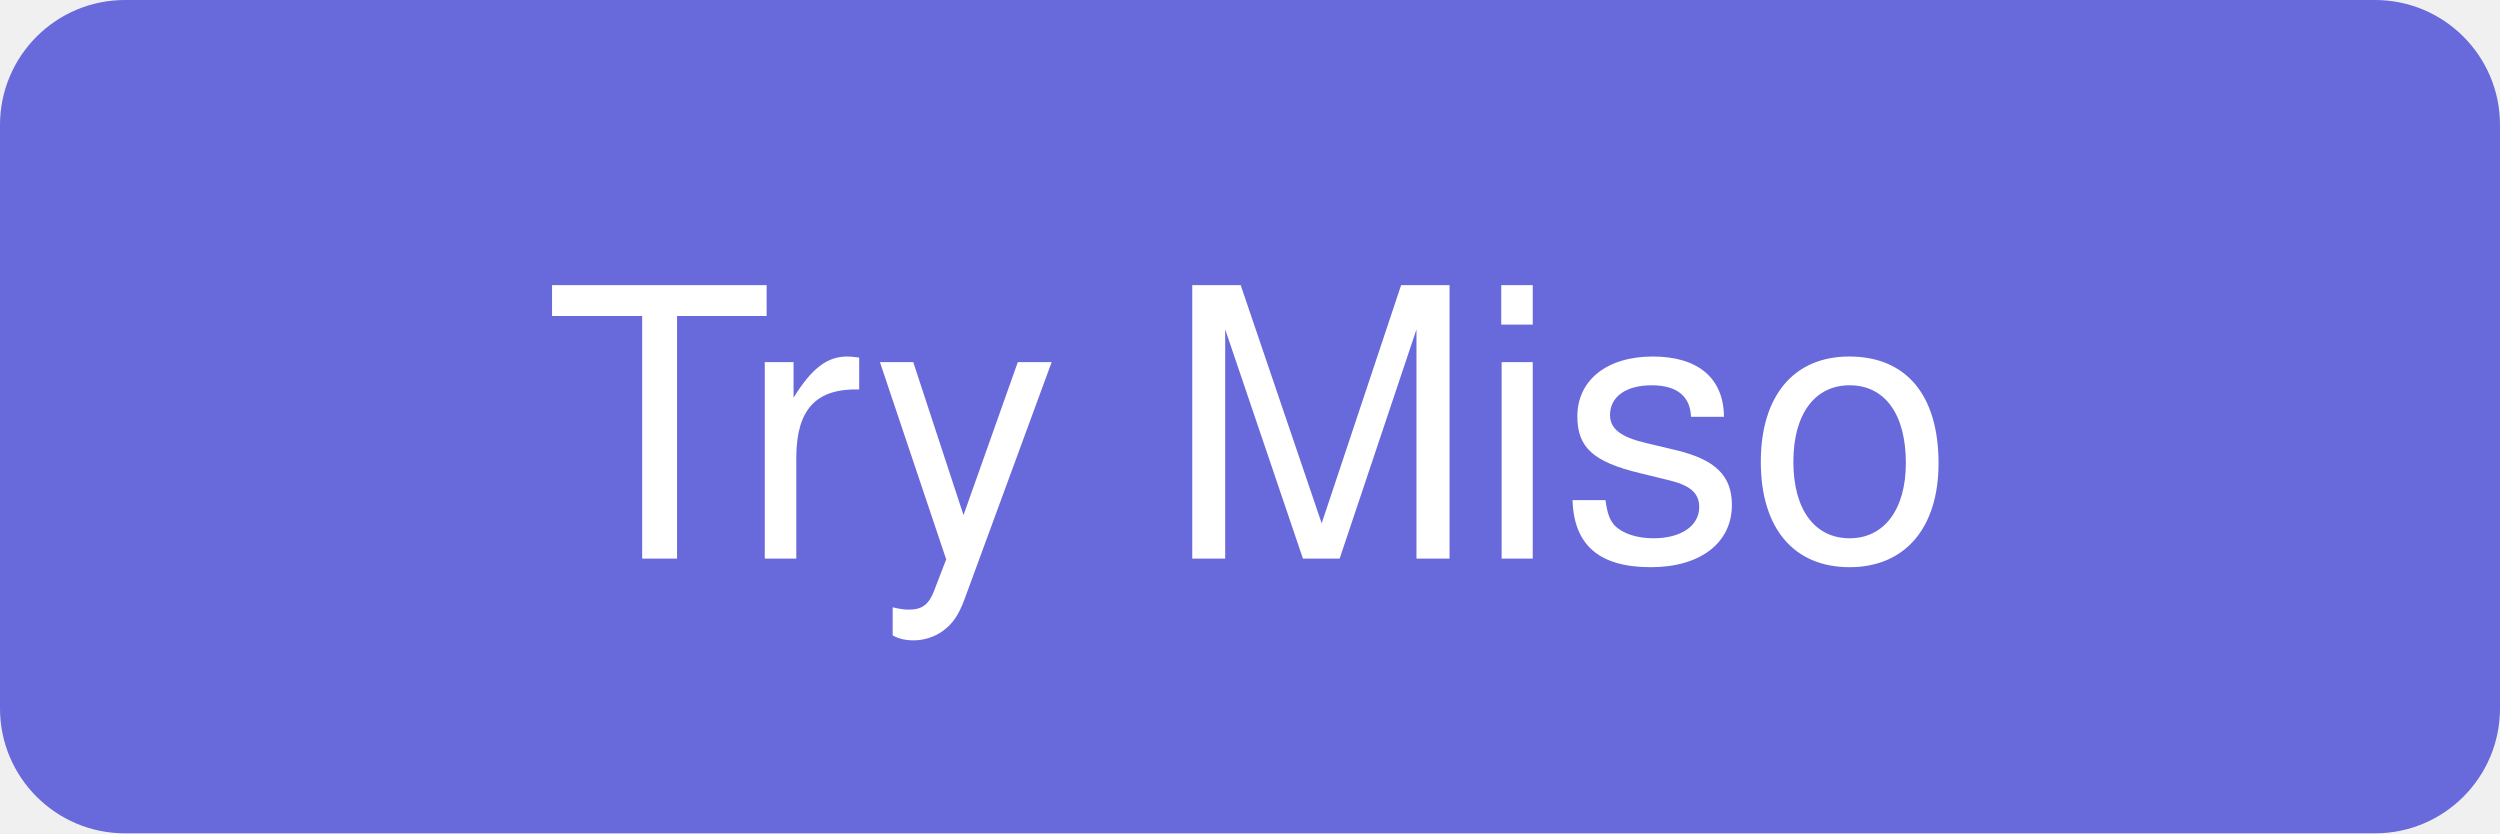
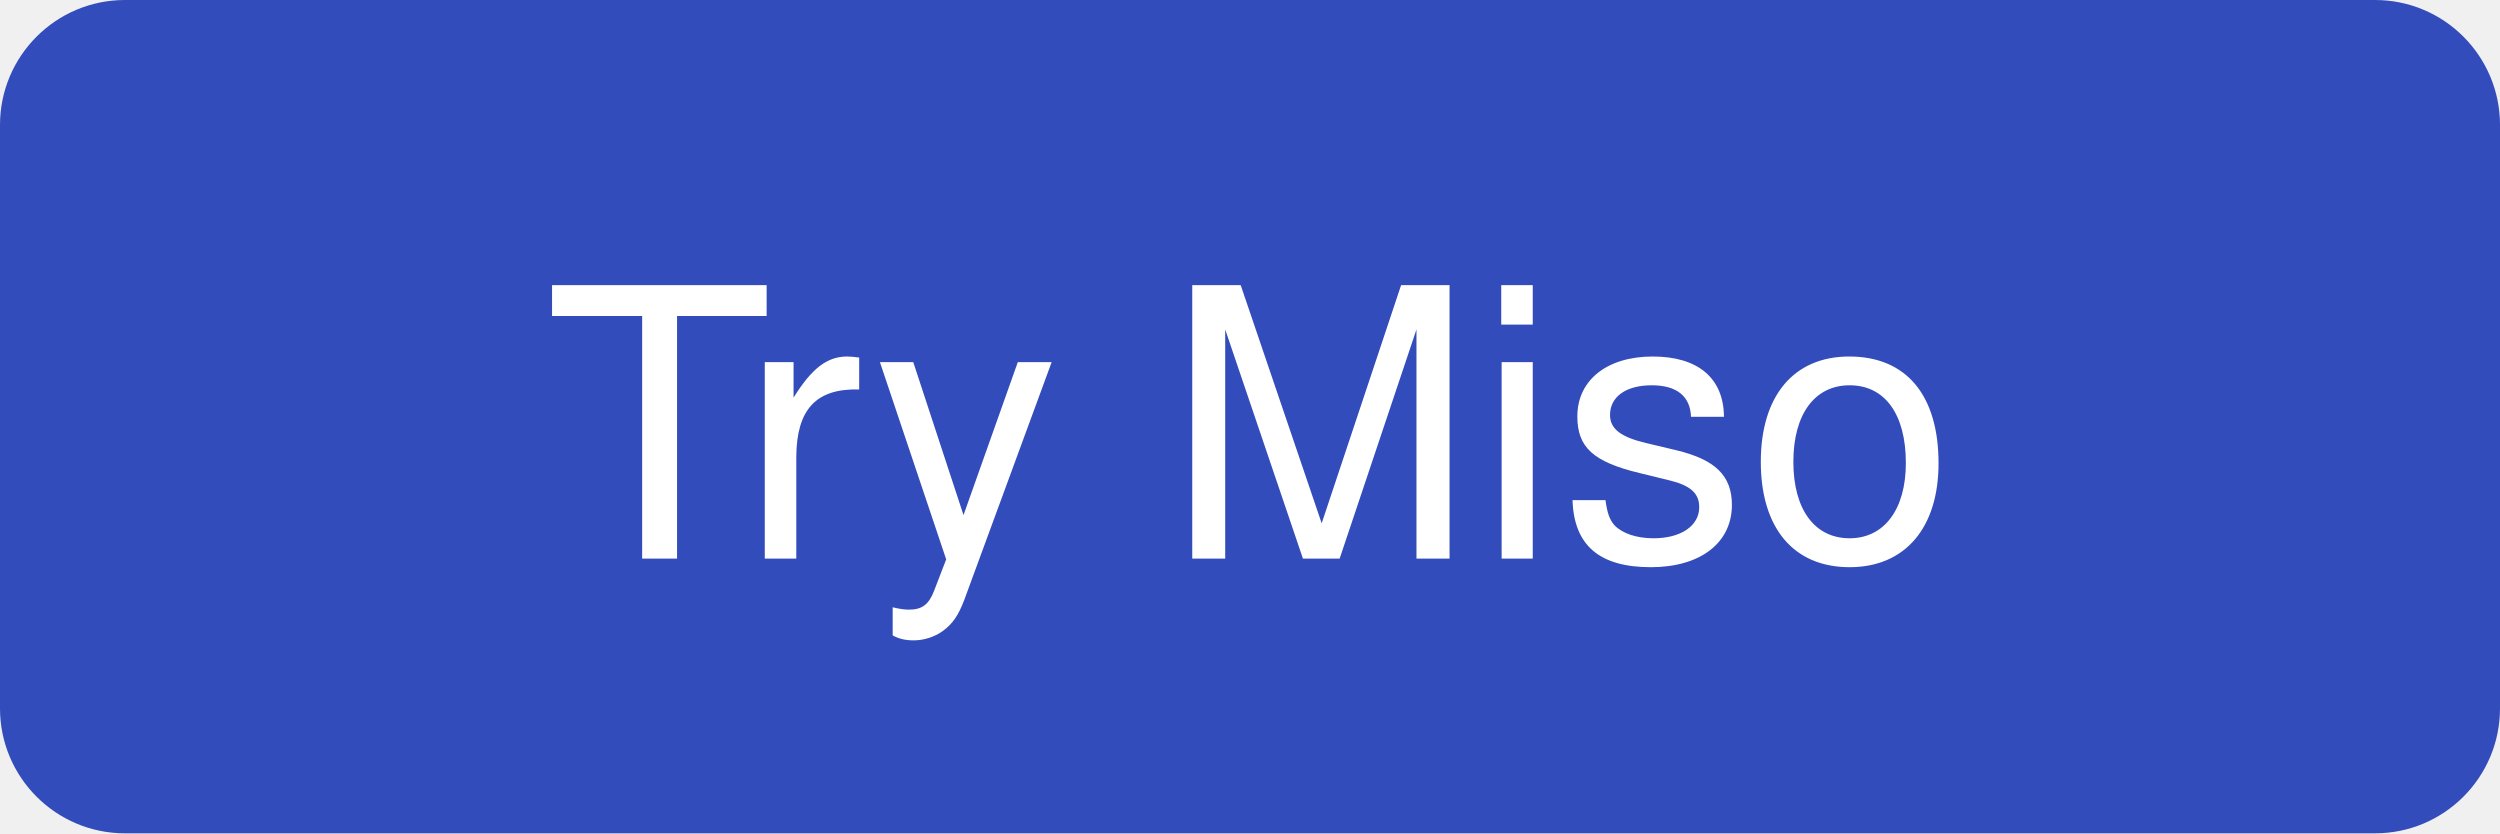
<svg xmlns="http://www.w3.org/2000/svg" viewBox="0 0 300 100" width="300" height="100">
-   <rect width="300" height="100" rx="15" fill="#6869db" />
+   <rect width="300" height="100" rx="15" fill="#334CBB" />
  <text x="50%" y="52%" dominant-baseline="middle" text-anchor="middle" fill="#FFF" font-size="45" font-family="-apple-system,BlinkMacSystemFont,'Segoe UI',Helvetica,Arial,sans-serif,'Apple Color Emoji','Segoe UI Emoji'">Try Miso</text>
</svg>
